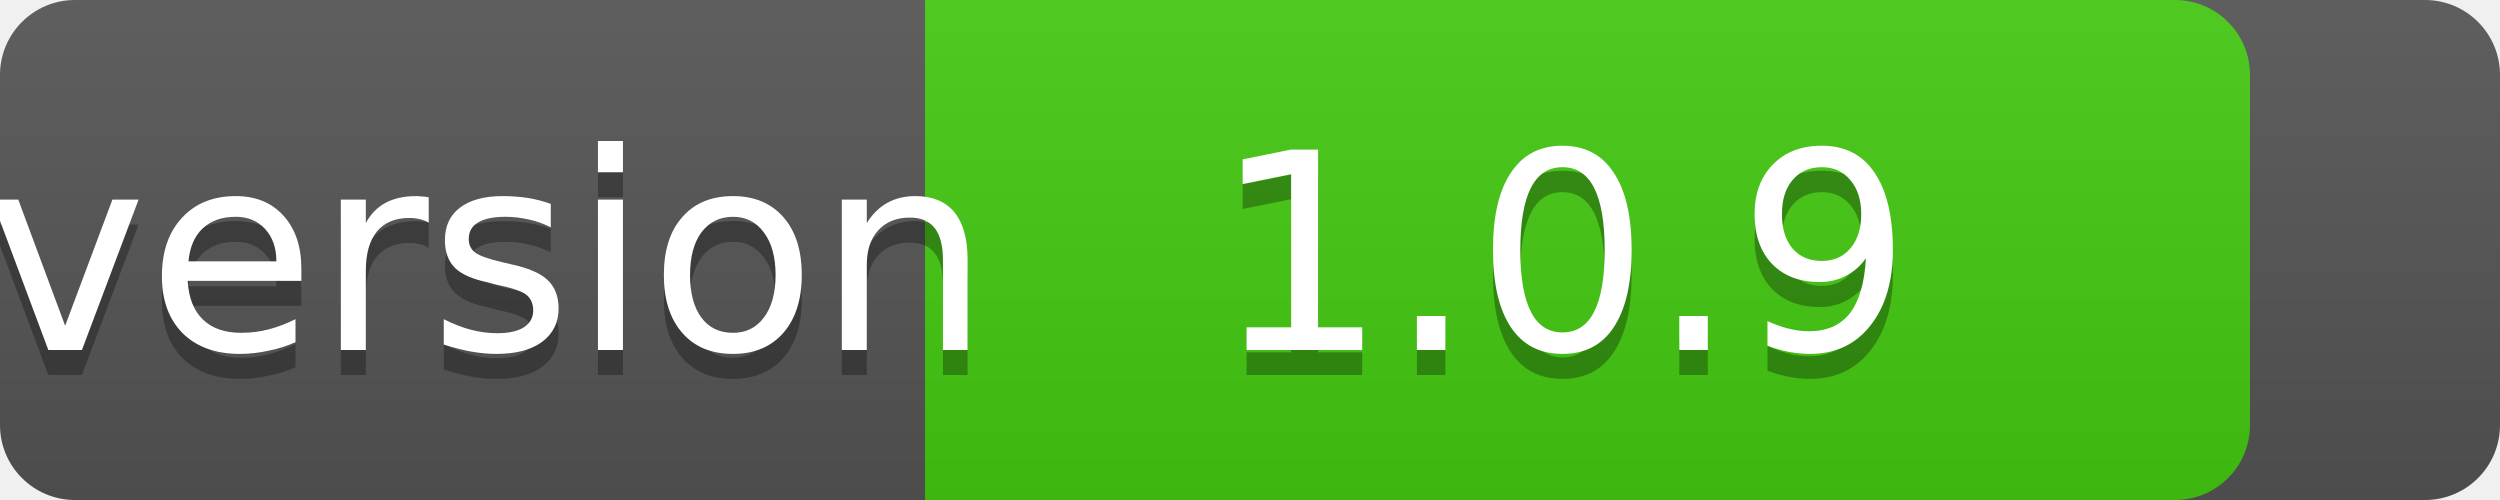
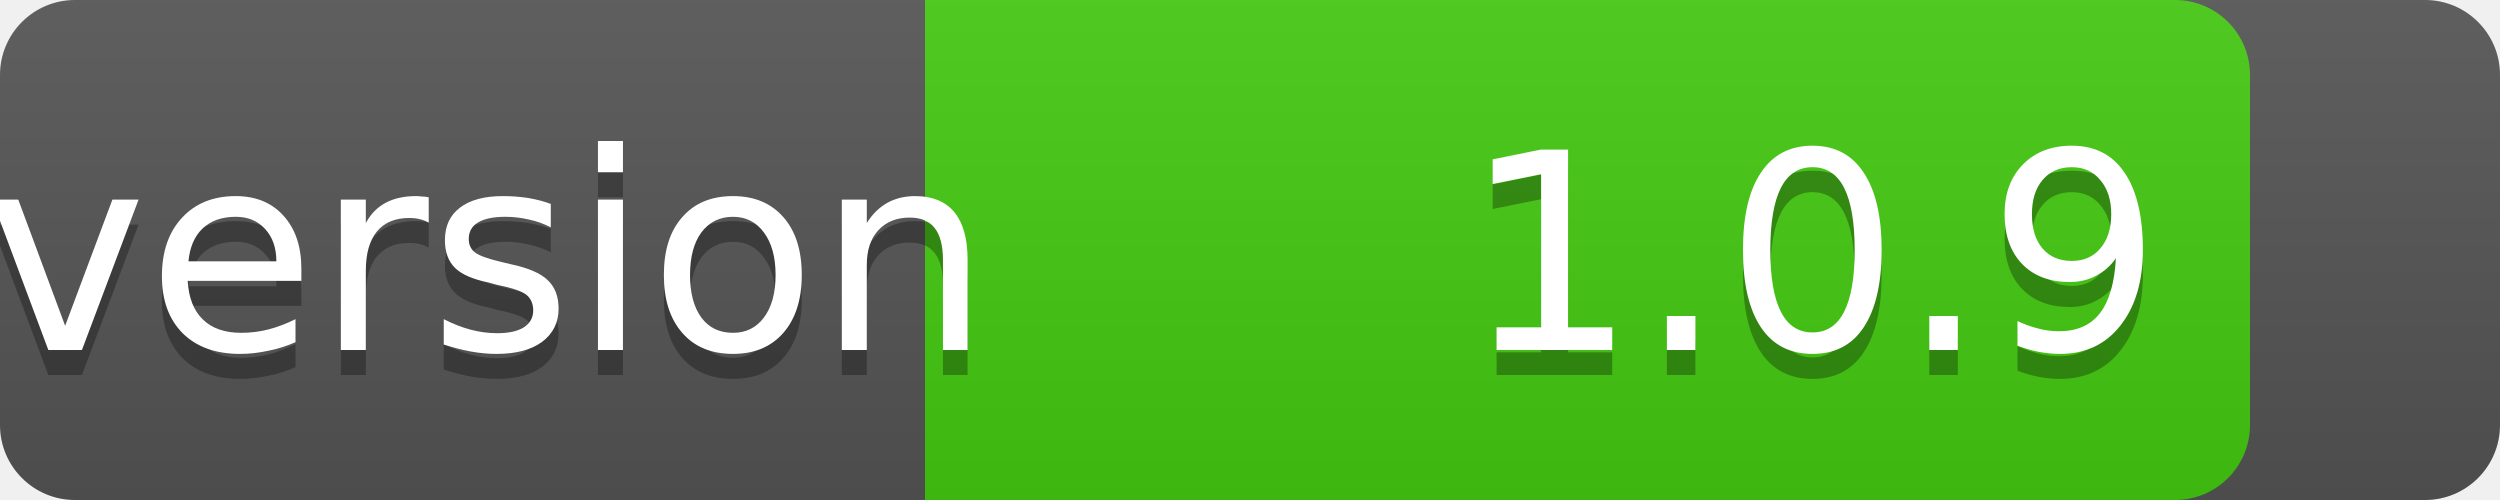
<svg xmlns="http://www.w3.org/2000/svg" width="100" height="20">
  <linearGradient id="a" x2="0" y2="100%">
    <stop offset="0" stop-color="#bbb" stop-opacity=".1" />
    <stop offset="1" stop-opacity=".1" />
  </linearGradient>
  <rect rx="3" width="100" height="20" fill="#555" />
  <rect rx="3" x="37" width="53" height="20" fill="#4c1" />
  <path fill="#4c1" d="M37 0h4v20h-4z" />
  <rect rx="3" width="100" height="20" fill="url(#a)" />
  <g fill="#fff" text-anchor="middle" font-family="DejaVu Sans,Verdana,Geneva,sans-serif" font-size="11">
    <text x="19.5" y="15" fill="#010101" fill-opacity=".3">version</text>
    <text x="19.5" y="14">version</text>
-     <text x="62.5" y="15" fill="#010101" fill-opacity=".3">1.0.9</text>
-     <text x="62.5" y="14">1.0.9</text>
+     <text x="72.5" y="15" fill="#010101" fill-opacity=".3">1.0.9</text>
+     <text x="72.5" y="14">1.0.9</text>
  </g>
</svg>
